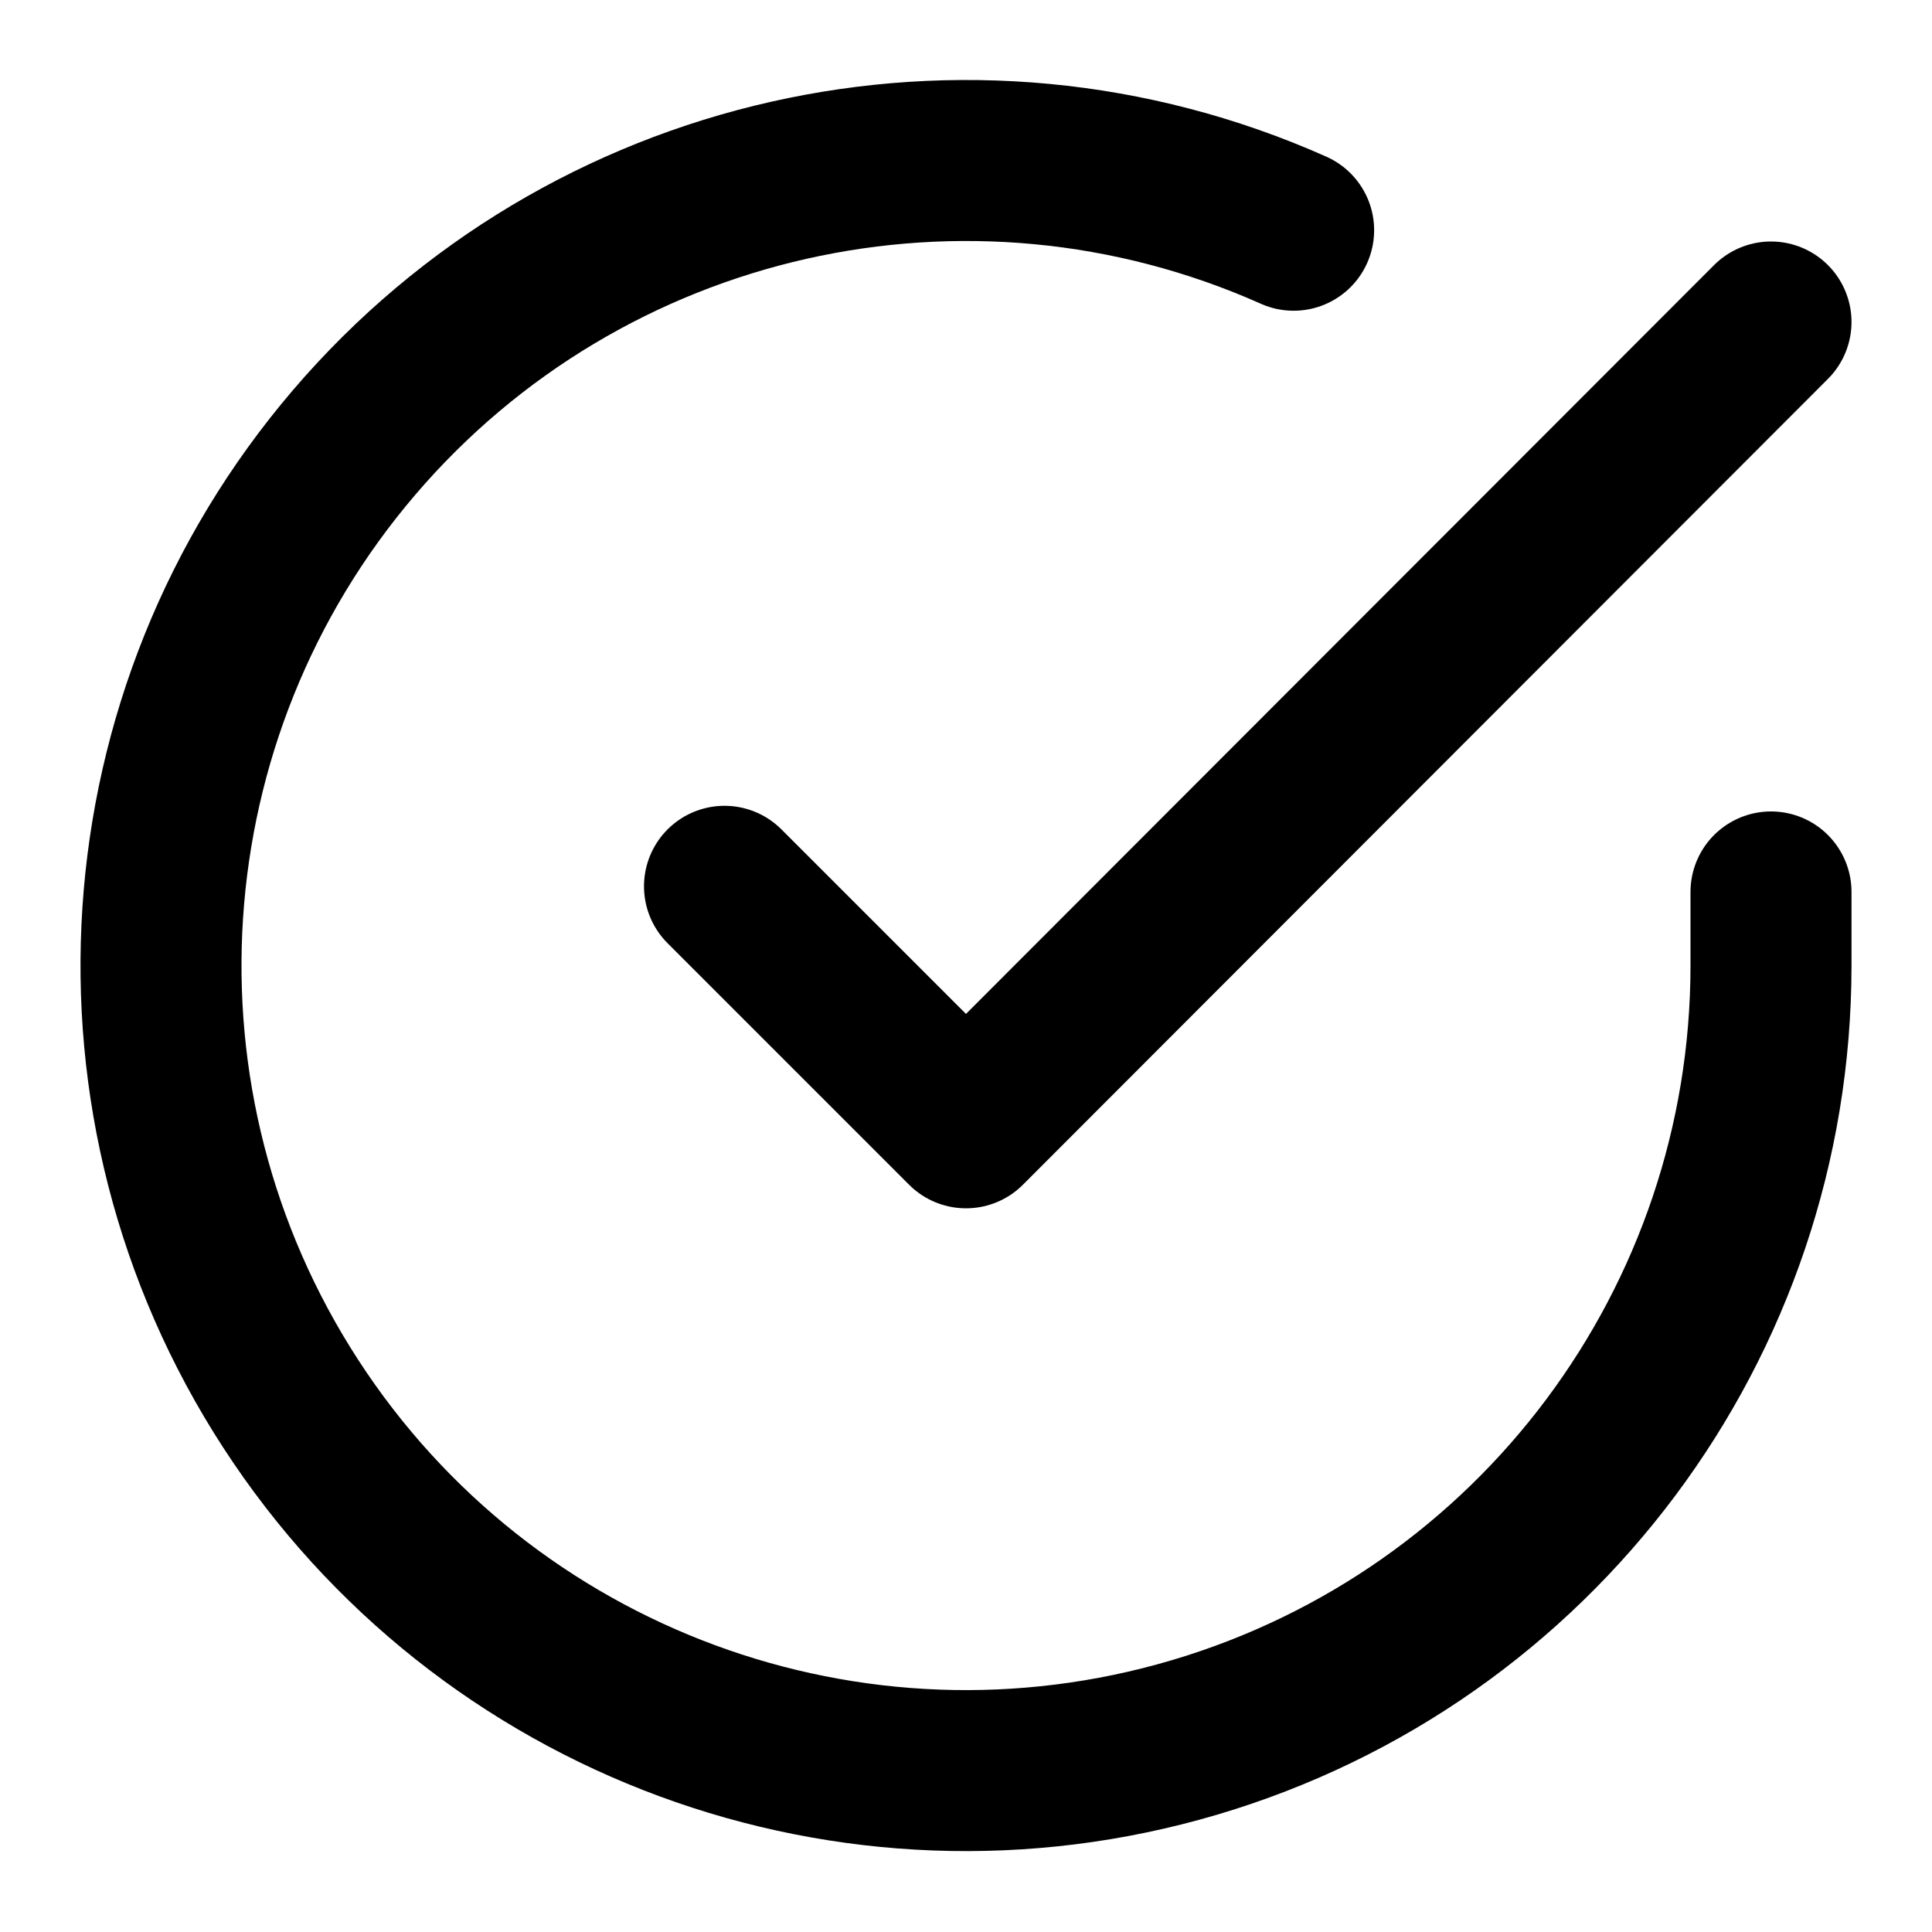
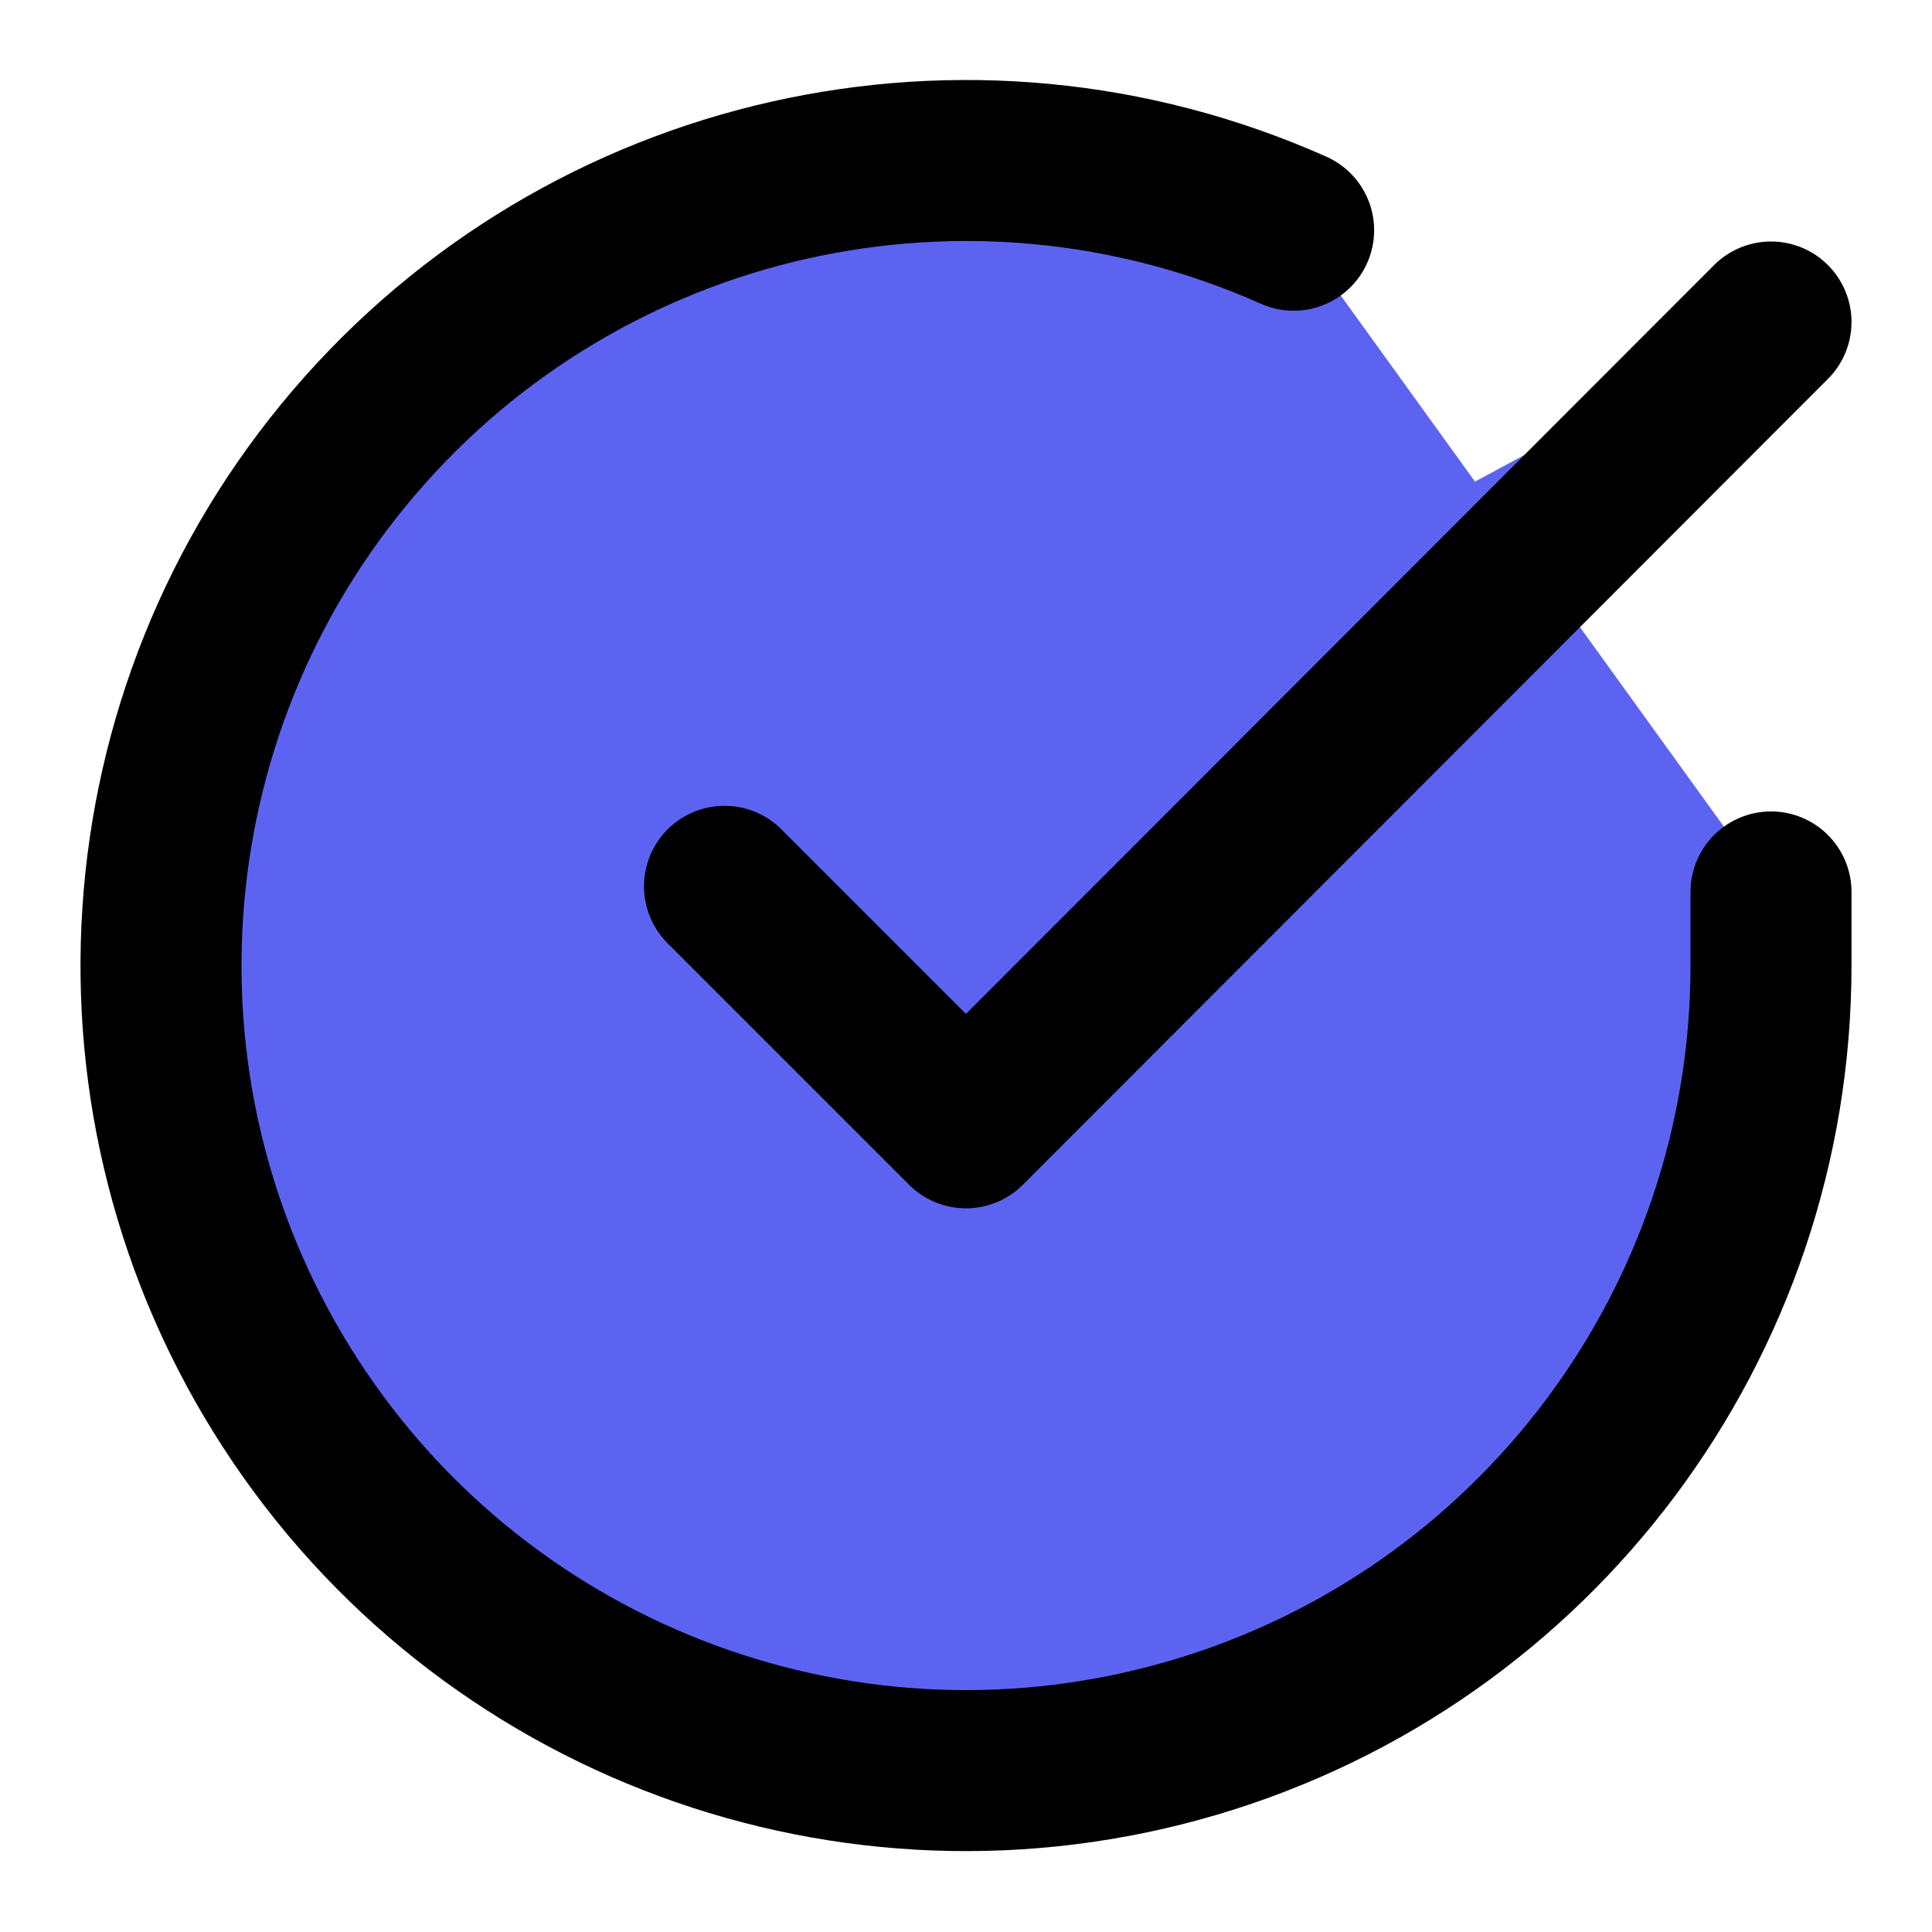
- <svg xmlns="http://www.w3.org/2000/svg" width="24" height="24" viewBox="0 0 24 24" fill="none" stroke="currentColor" stroke-width="2" stroke-linecap="round" stroke-linejoin="round" class="feather feather-check-circle">
+ <svg xmlns="http://www.w3.org/2000/svg" width="24" height="24" viewBox="0 0 24 24" fill="#5D63F1" stroke="currentColor" stroke-width="2" stroke-linecap="round" stroke-linejoin="round" class="feather feather-check-circle">
  <path d="M22 11.08V12a10 10 0 1 1-5.93-9.14" />
  <polyline points="22 4 12 14.01 9 11.01" />
</svg>
